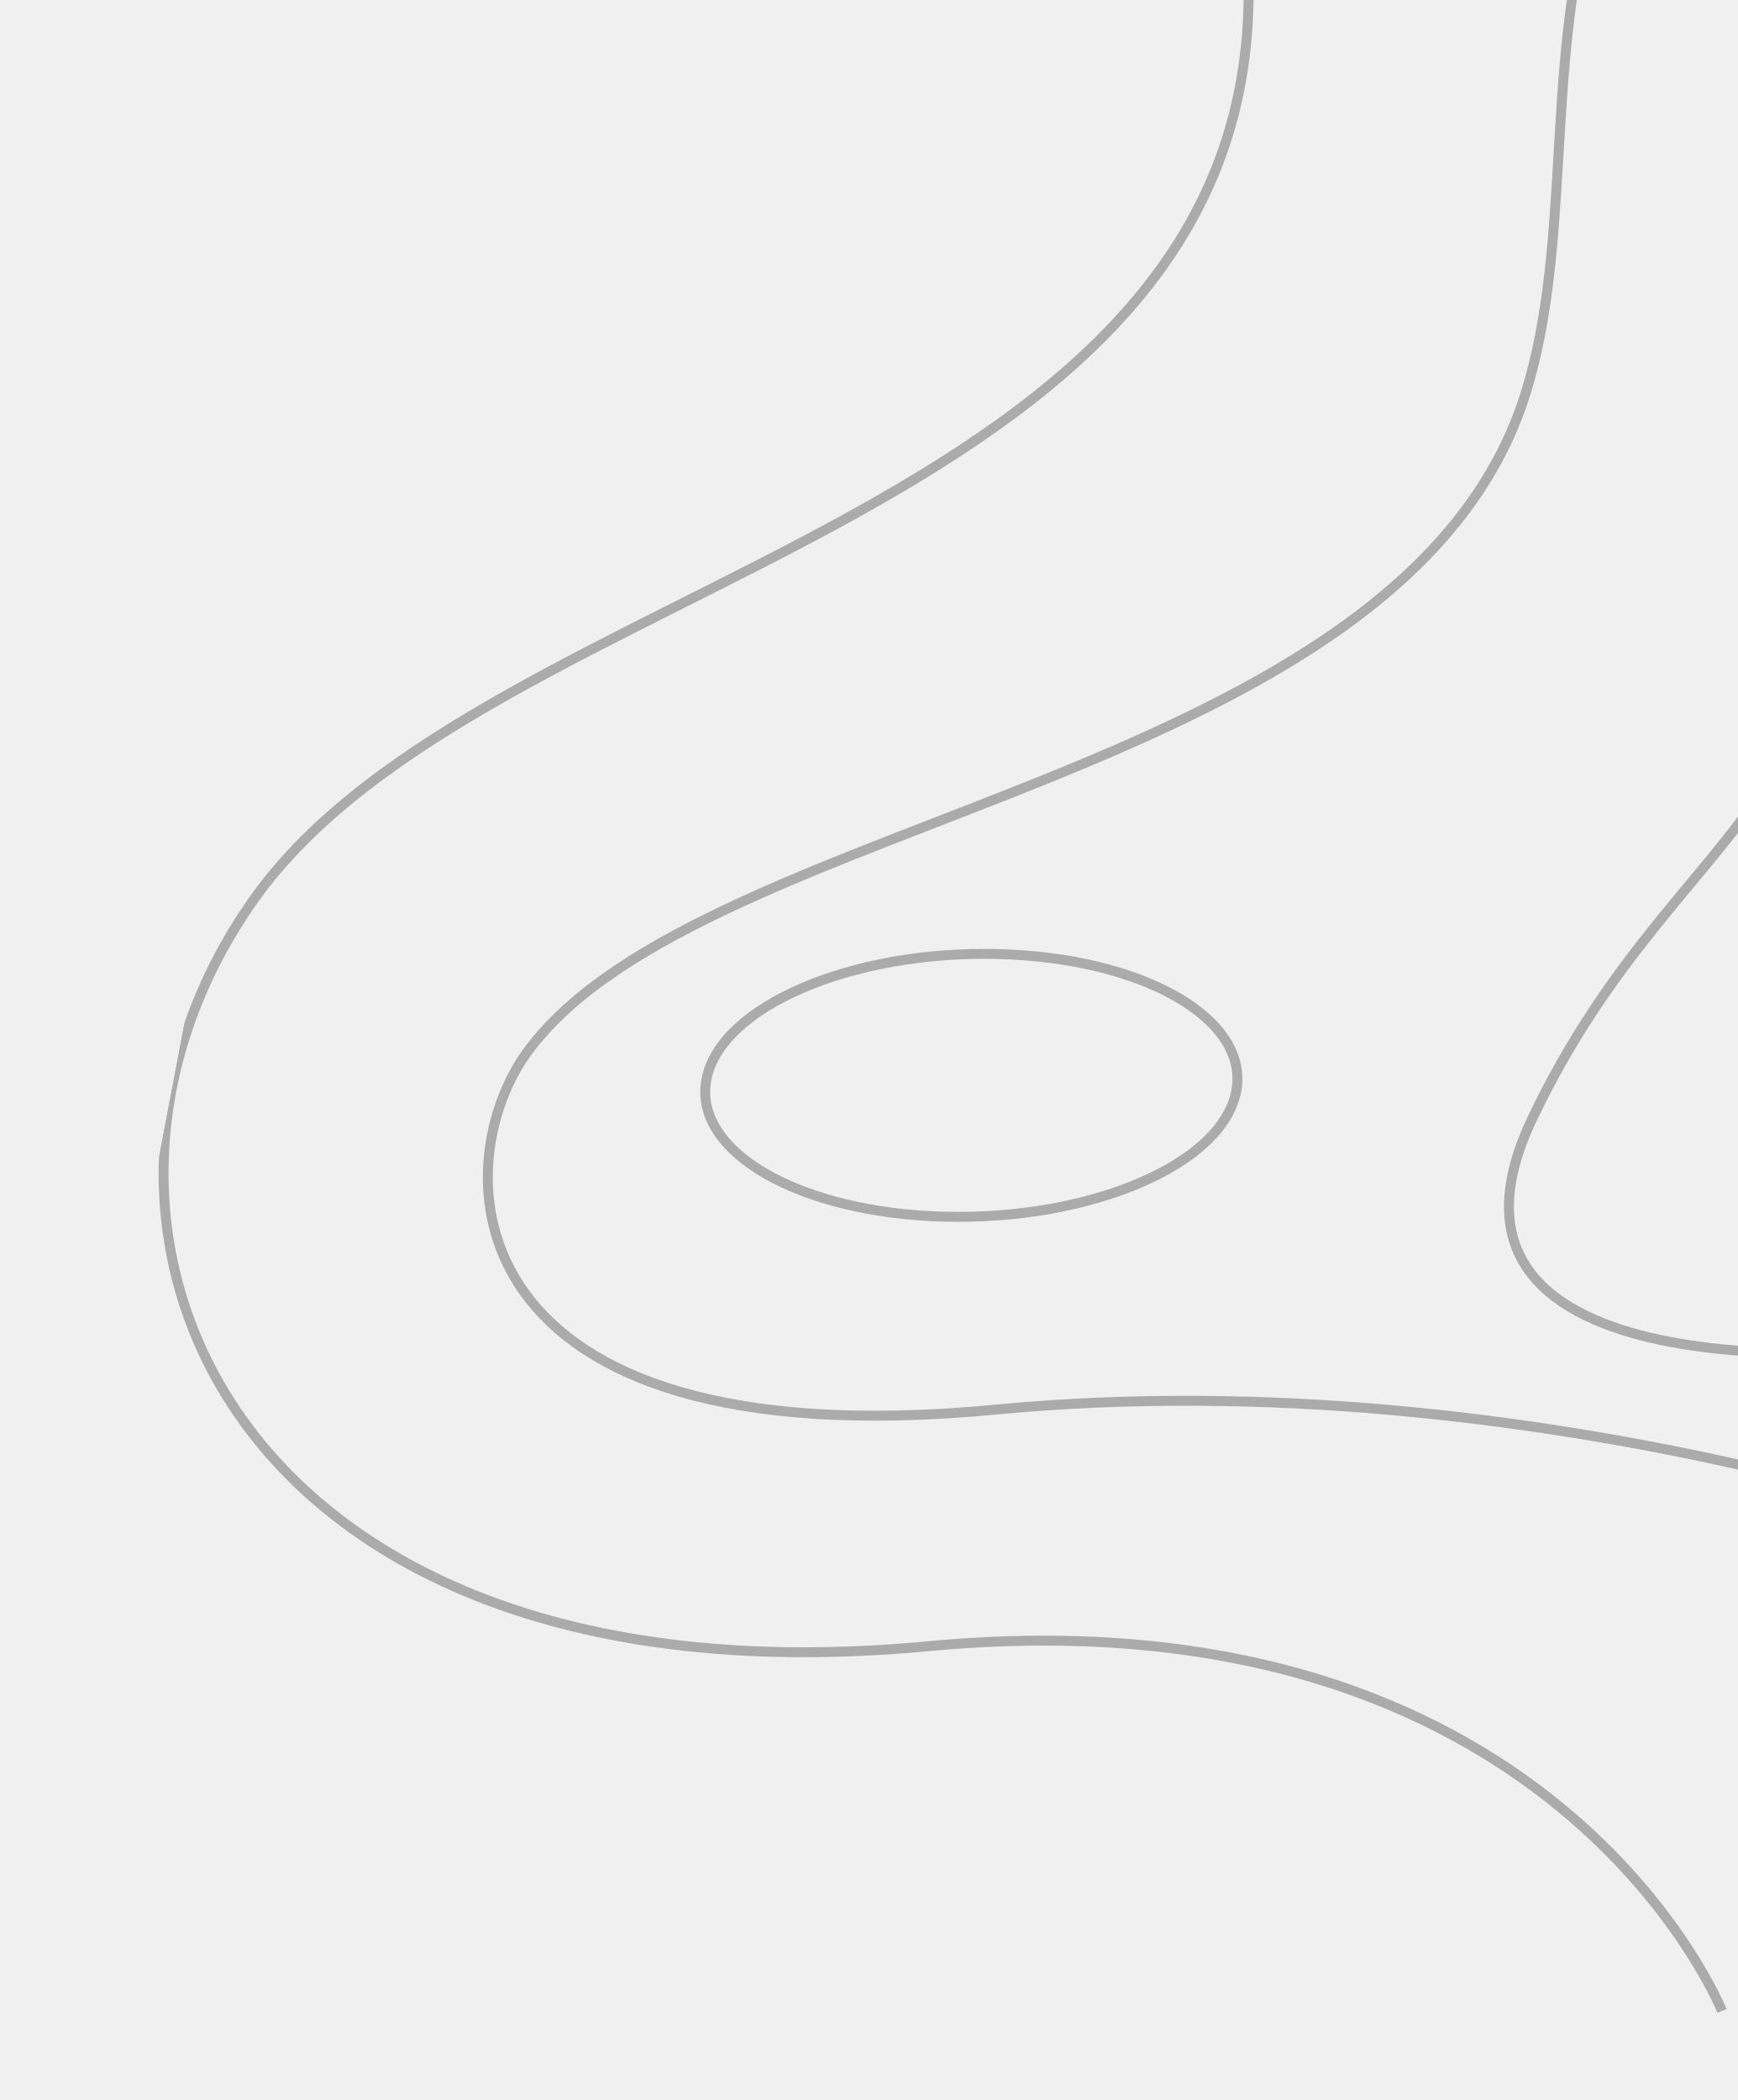
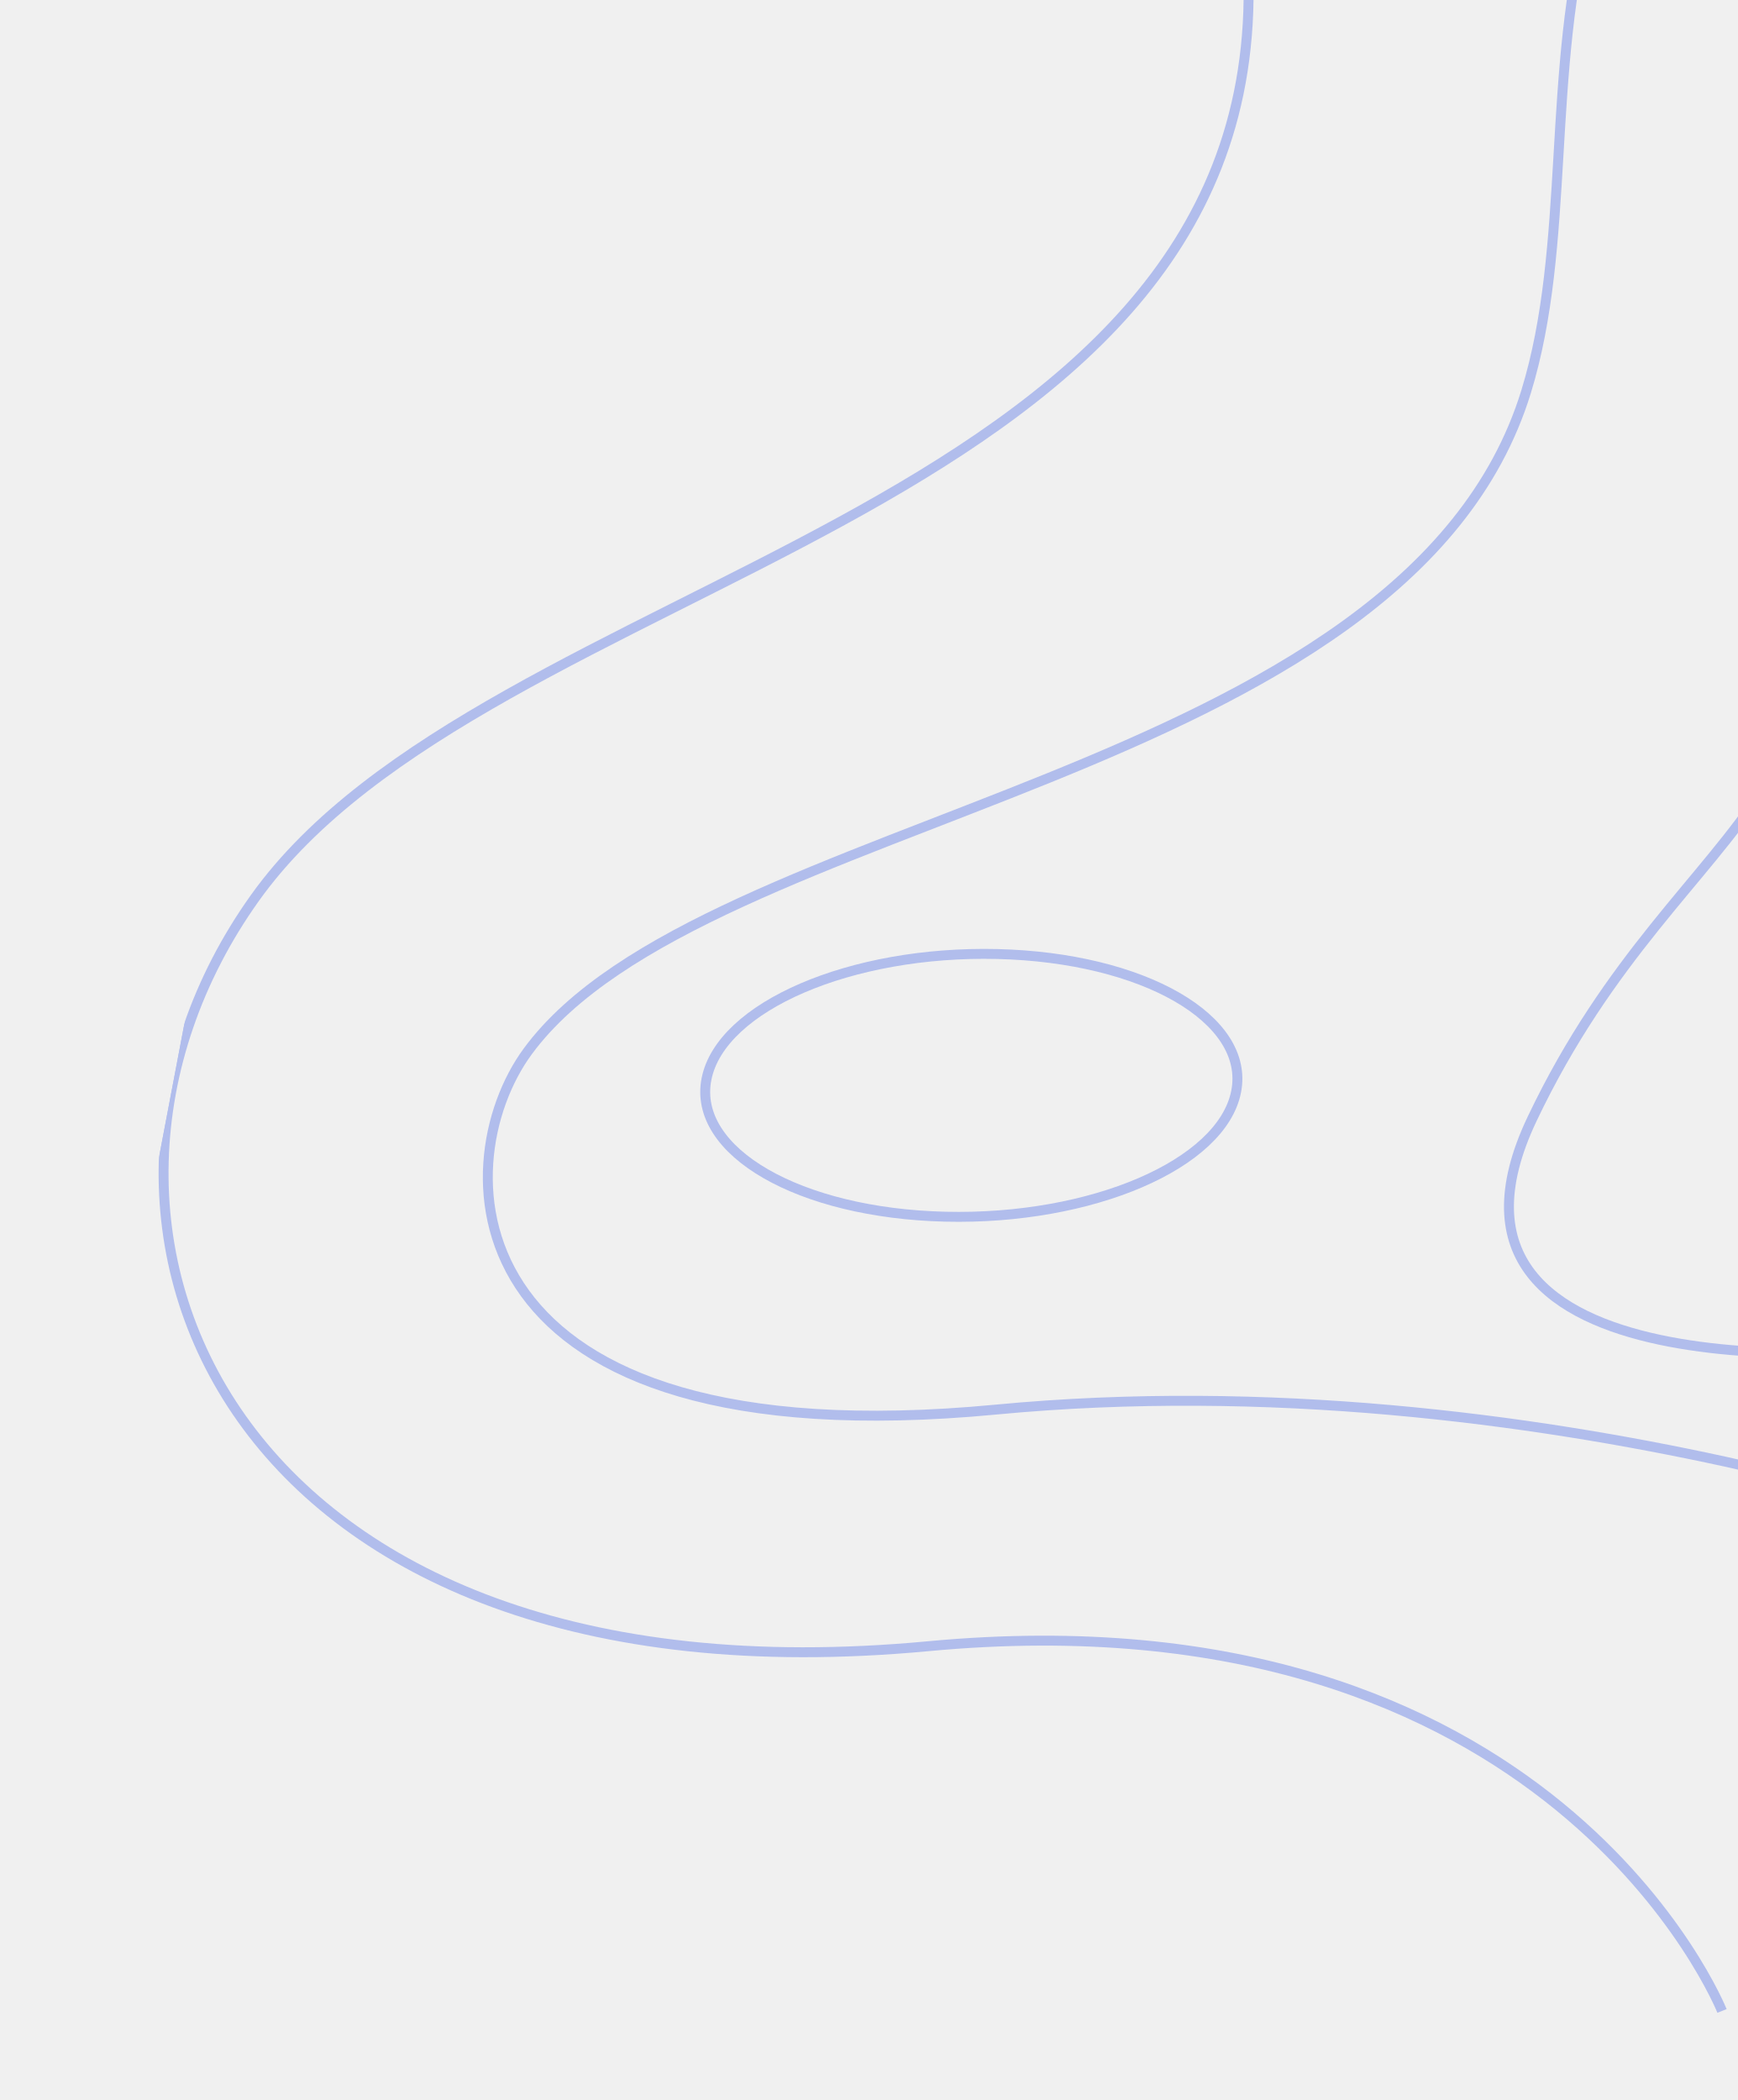
<svg xmlns="http://www.w3.org/2000/svg" width="350" height="423" viewBox="0 0 350 423" fill="none">
  <mask id="mask0_102_508" style="mask-type:luminance" maskUnits="userSpaceOnUse" x="0" y="-164" width="496" height="572">
    <path d="M0.702 398L388.938 407.717L495.602 -153.708L107.366 -163.425L0.702 398Z" fill="white" />
    <path d="M495.007 -153.226L388.531 407.21L1.297 397.518L107.773 -162.918L495.007 -153.226Z" stroke="white" />
  </mask>
  <g mask="url(#mask0_102_508)">
-     <path d="M346.855 405.065C346.855 405.065 312.834 319.773 186.922 331.598C45.742 344.86 4.671 246.306 51.339 180.883C98.006 115.46 252.538 105.288 251.497 -2.619C250.456 -110.526 444.246 -154.409 444.246 -154.409" stroke="#0A0A0A" stroke-opacity="0.3" stroke-width="2" stroke-miterlimit="10" />
-     <path d="M411.794 312.762C411.794 312.762 310.694 273.444 200.57 283.935C90.447 294.426 89.222 234.98 106.326 211.745C141.819 163.535 283.195 157.593 307.395 78.894C325.583 19.734 286.908 -61.329 417.53 -100.578" stroke="#0A0A0A" stroke-opacity="0.3" stroke-width="2" stroke-miterlimit="10" />
-     <path d="M380.225 271.835C380.225 271.835 281.633 282.093 308.617 225.35C339.544 160.311 385.69 162.637 356.098 78.406C345.573 48.447 361.336 -70.646 443.043 -44.267" stroke="#0A0A0A" stroke-opacity="0.3" stroke-width="2" stroke-miterlimit="10" />
-     <path d="M142.307 217.342C145.194 202.731 171.414 191.46 200.872 192.167C230.33 192.875 251.871 205.293 248.984 219.904C246.098 234.515 219.877 245.786 190.419 245.078C160.961 244.371 139.421 231.952 142.307 217.342Z" stroke="#0A0A0A" stroke-opacity="0.3" stroke-width="2" stroke-miterlimit="10" />
+     <path d="M346.855 405.065C346.855 405.065 312.834 319.773 186.922 331.598C45.742 344.86 4.671 246.306 51.339 180.883C98.006 115.46 252.538 105.288 251.497 -2.619C250.456 -110.526 444.246 -154.409 444.246 -154.409" stroke="#2148E5" stroke-opacity="0.3" stroke-width="2" stroke-miterlimit="10" />
+     <path d="M411.794 312.762C411.794 312.762 310.694 273.444 200.57 283.935C90.447 294.426 89.222 234.98 106.326 211.745C141.819 163.535 283.195 157.593 307.395 78.894C325.583 19.734 286.908 -61.329 417.53 -100.578" stroke="#2148E5" stroke-opacity="0.3" stroke-width="2" stroke-miterlimit="10" />
+     <path d="M380.225 271.835C380.225 271.835 281.633 282.093 308.617 225.35C339.544 160.311 385.69 162.637 356.098 78.406C345.573 48.447 361.336 -70.646 443.043 -44.267" stroke="#2148E5" stroke-opacity="0.3" stroke-width="2" stroke-miterlimit="10" />
+     <path d="M142.307 217.342C145.194 202.731 171.414 191.46 200.872 192.167C230.33 192.875 251.871 205.293 248.984 219.904C246.098 234.515 219.877 245.786 190.419 245.078C160.961 244.371 139.421 231.952 142.307 217.342Z" stroke="#2148E5" stroke-opacity="0.3" stroke-width="2" stroke-miterlimit="10" />
  </g>
</svg>
